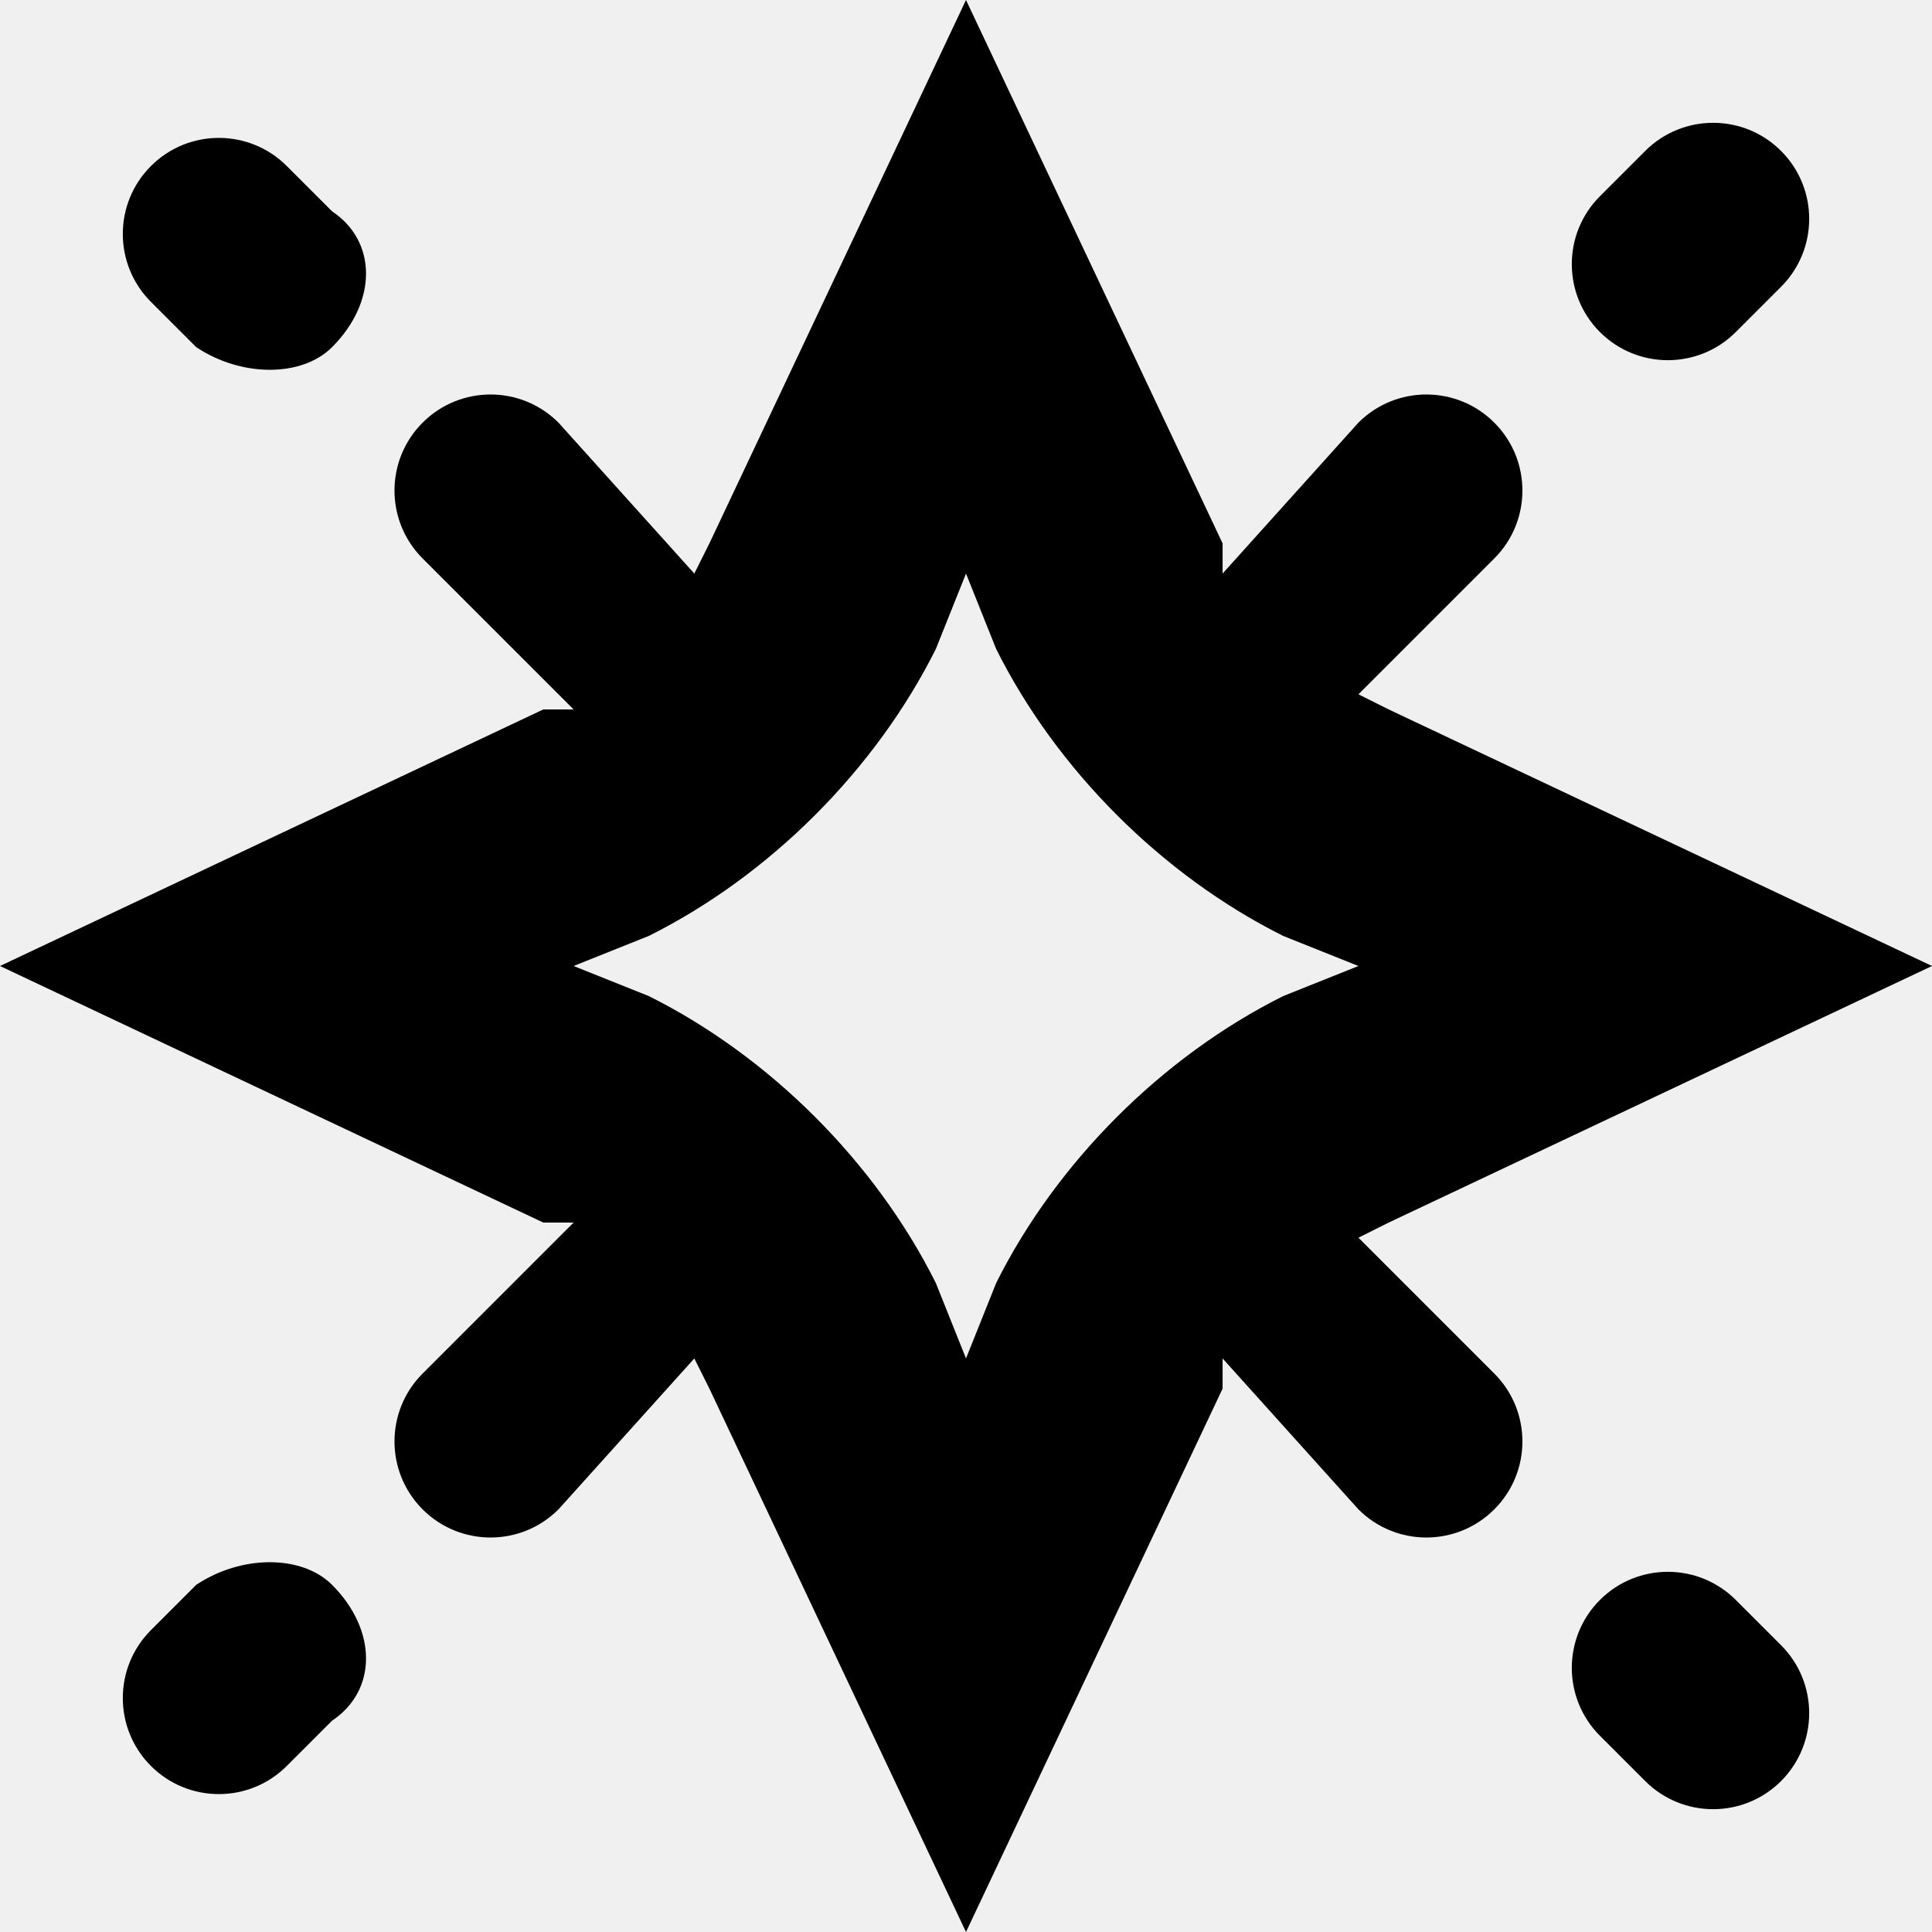
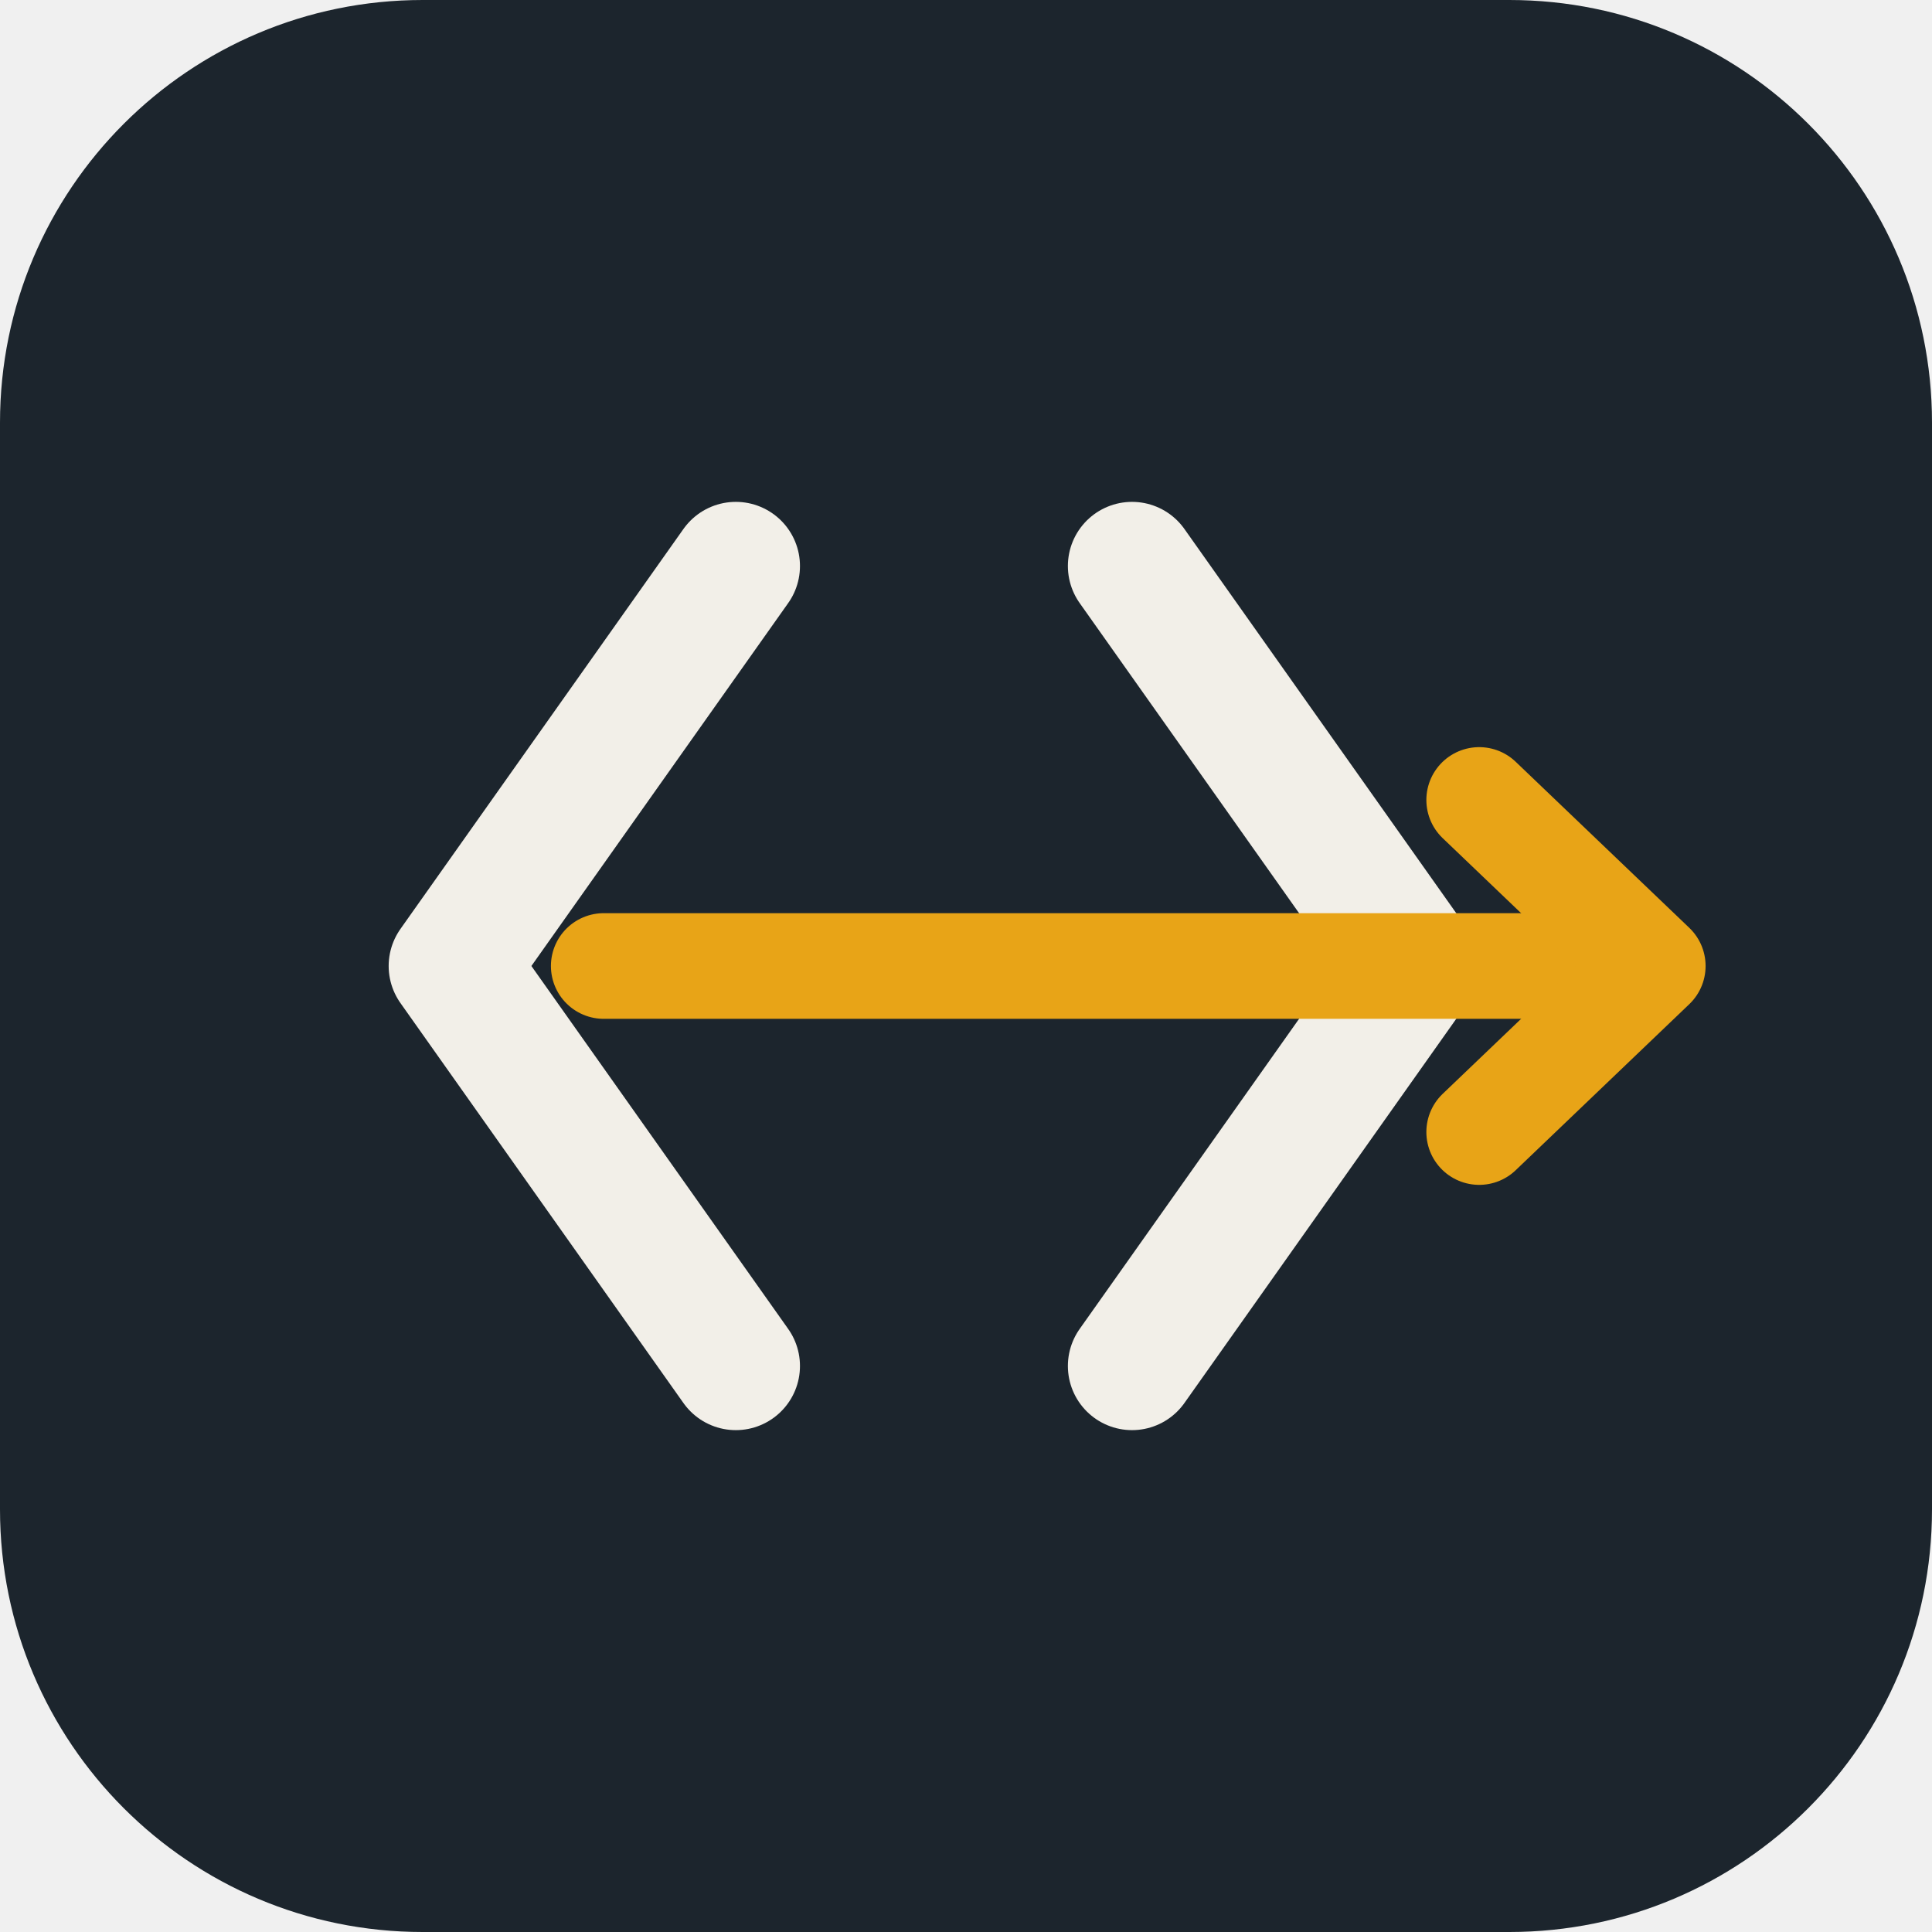
- <svg xmlns="http://www.w3.org/2000/svg" viewBox="0 0 128 128">
-   <path fill-rule="evenodd" d="M81 36 64 0 47 36l-1 2-9-10a6 6 0 0 0-9 9l10 10h-2L0 64l36 17h2L28 91a6 6 0 1 0 9 9l9-10 1 2 17 36 17-36v-2l9 10a6 6 0 1 0 9-9l-9-9 2-1 36-17-36-17-2-1 9-9a6 6 0 1 0-9-9l-9 10v-2Zm-17 2-2 5c-4 8-11 15-19 19l-5 2 5 2c8 4 15 11 19 19l2 5 2-5c4-8 11-15 19-19l5-2-5-2c-8-4-15-11-19-19l-2-5Z" clip-rule="evenodd" />
-   <path d="M118 19a6 6 0 0 0-9-9l-3 3a6 6 0 1 0 9 9l3-3Zm-96 4c-2 2-6 2-9 0l-3-3a6 6 0 1 1 9-9l3 3c3 2 3 6 0 9Zm0 82c-2-2-6-2-9 0l-3 3a6 6 0 1 0 9 9l3-3c3-2 3-6 0-9Zm96 4a6 6 0 0 1-9 9l-3-3a6 6 0 1 1 9-9l3 3Z" />
-   <style>path{fill:#000}@media (prefers-color-scheme:dark){path{fill:#fff}}</style>
+ <svg xmlns="http://www.w3.org/2000/svg" viewBox="0 0 512 512">
+   <rect width="512" height="512" rx="112" fill="#1c252d" />
+   <path d="M195 150 L120 256 L195 362" fill="none" stroke="#f2efe8" stroke-width="34" stroke-linecap="round" stroke-linejoin="round" />
+   <path d="M300 150 L375 256 L300 362" fill="none" stroke="#f2efe8" stroke-width="34" stroke-linecap="round" stroke-linejoin="round" />
+   <path d="M160 256 L436 256" fill="none" stroke="#e8a417" stroke-width="28" stroke-linecap="round" />
+   <path d="M392 212 L438 256 L392 300" fill="none" stroke="#e8a417" stroke-width="28" stroke-linecap="round" stroke-linejoin="round" />
</svg>
